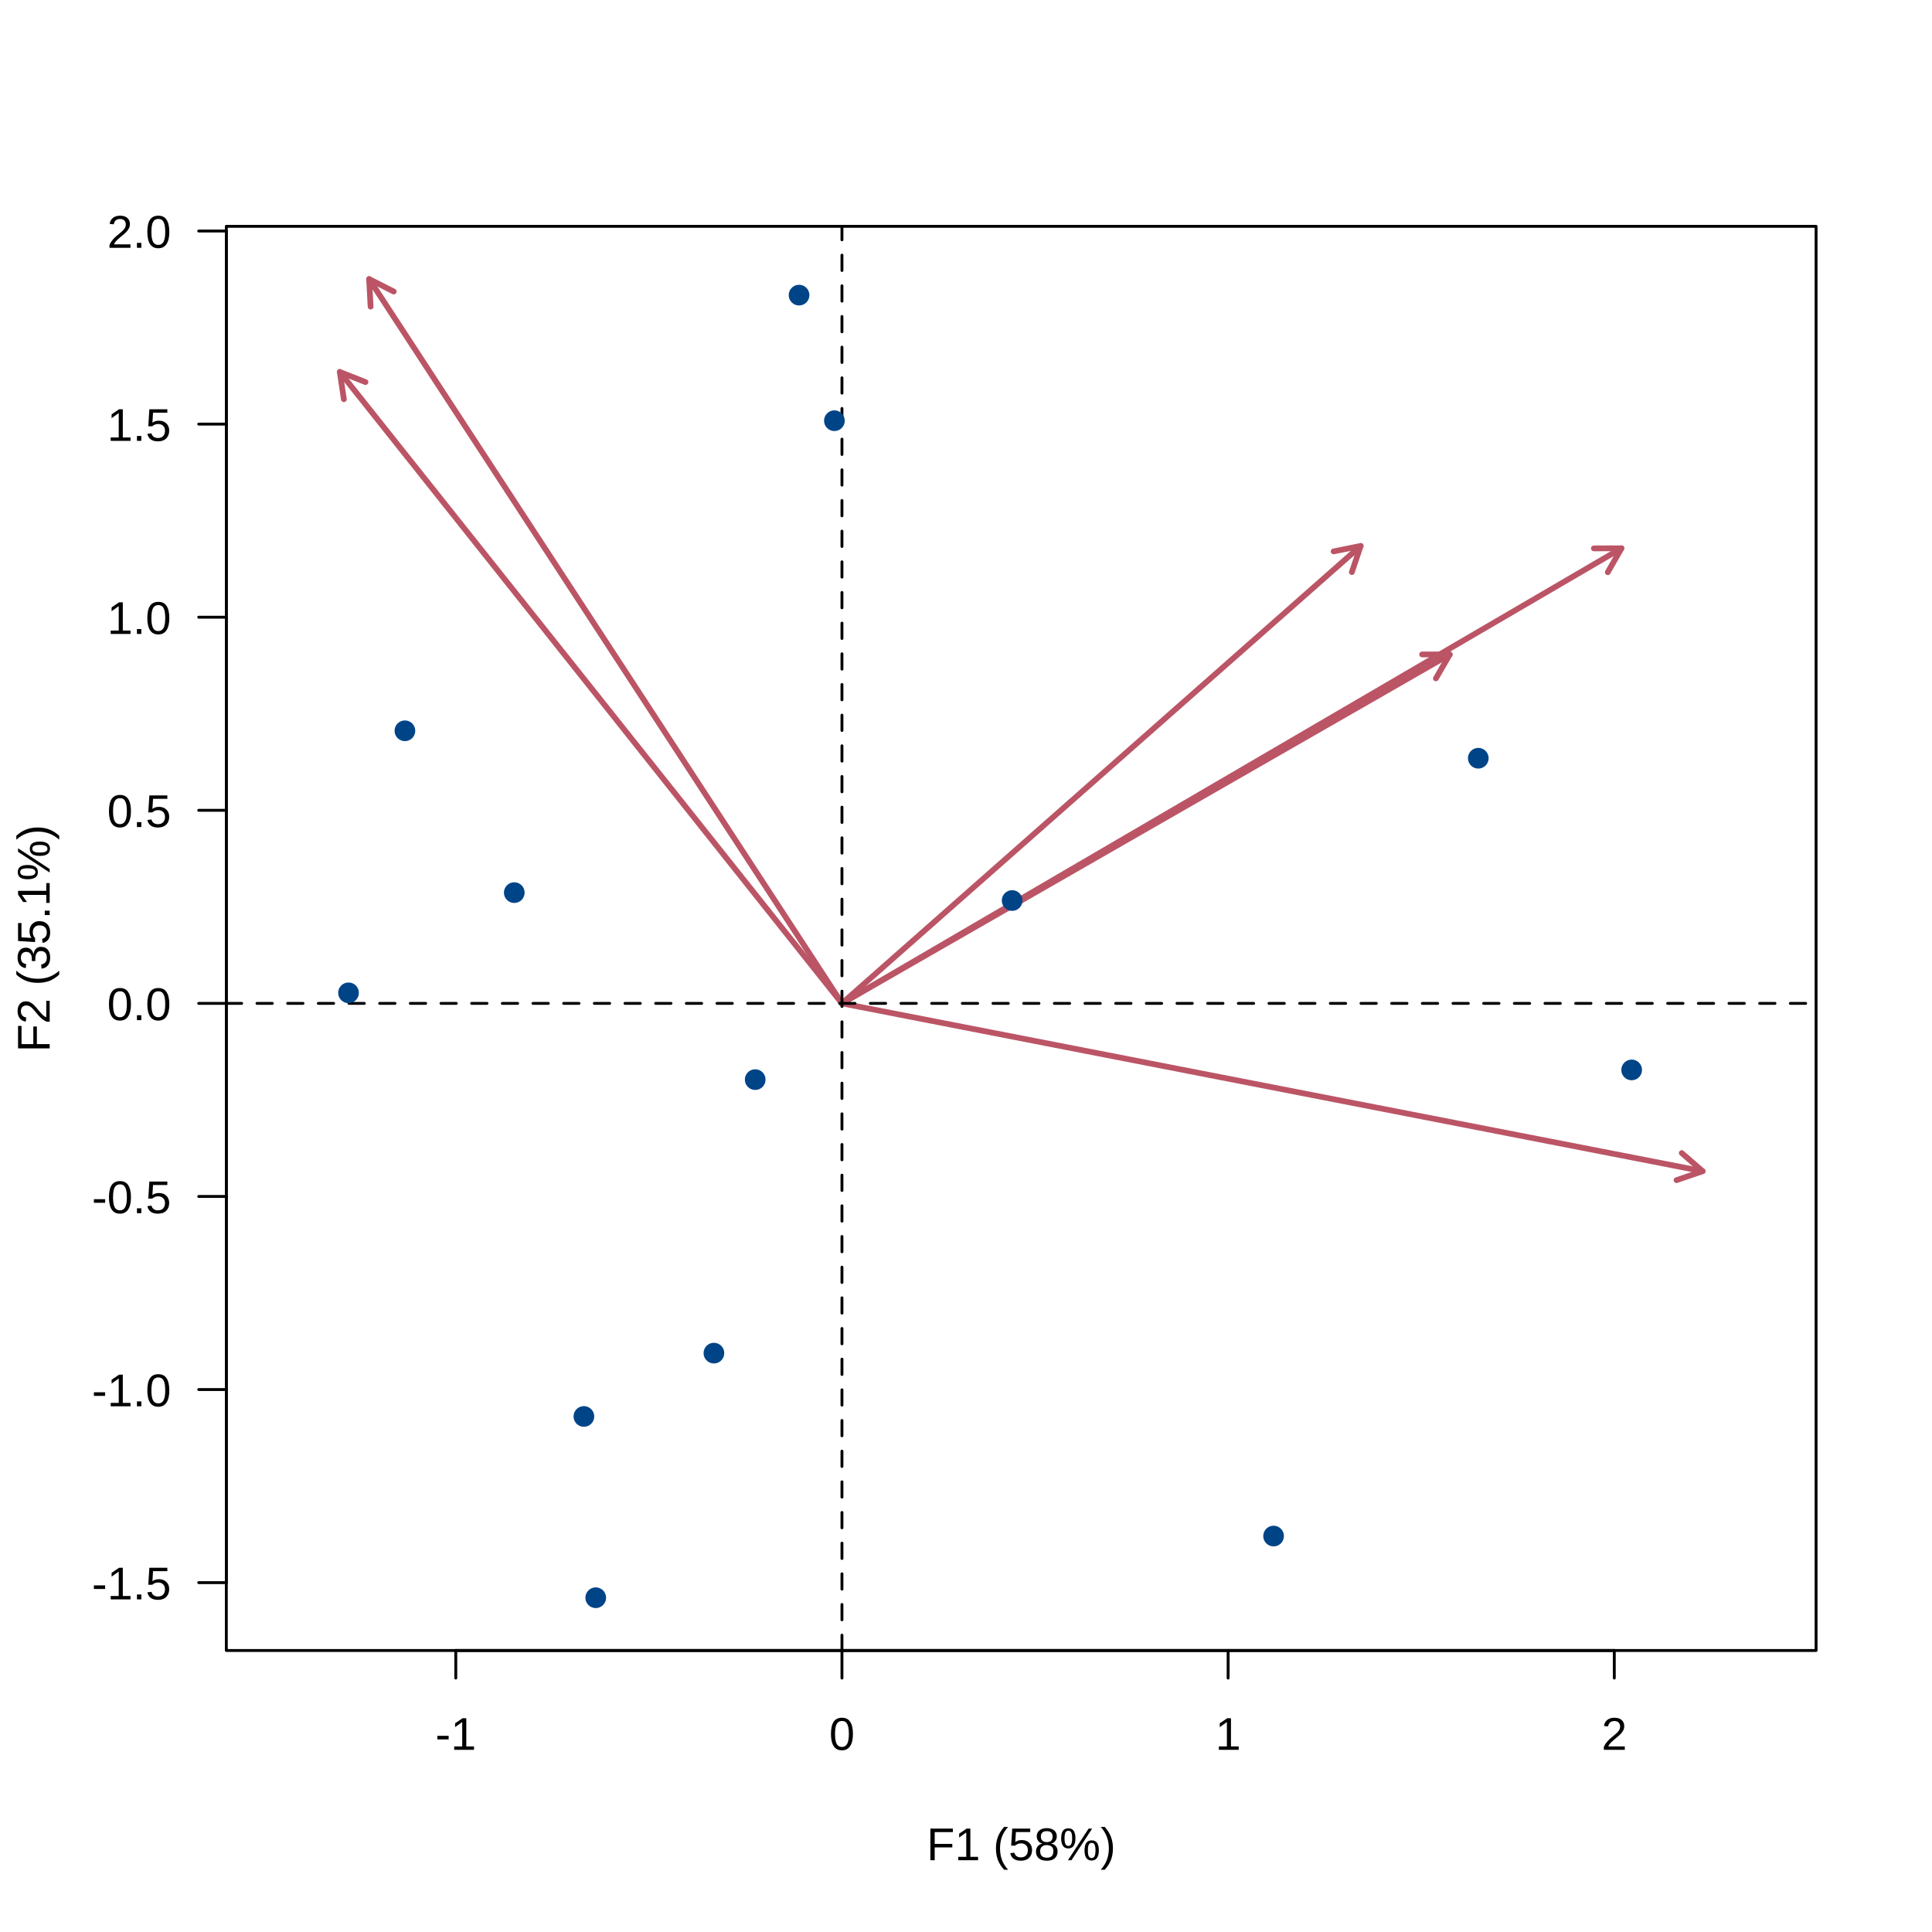
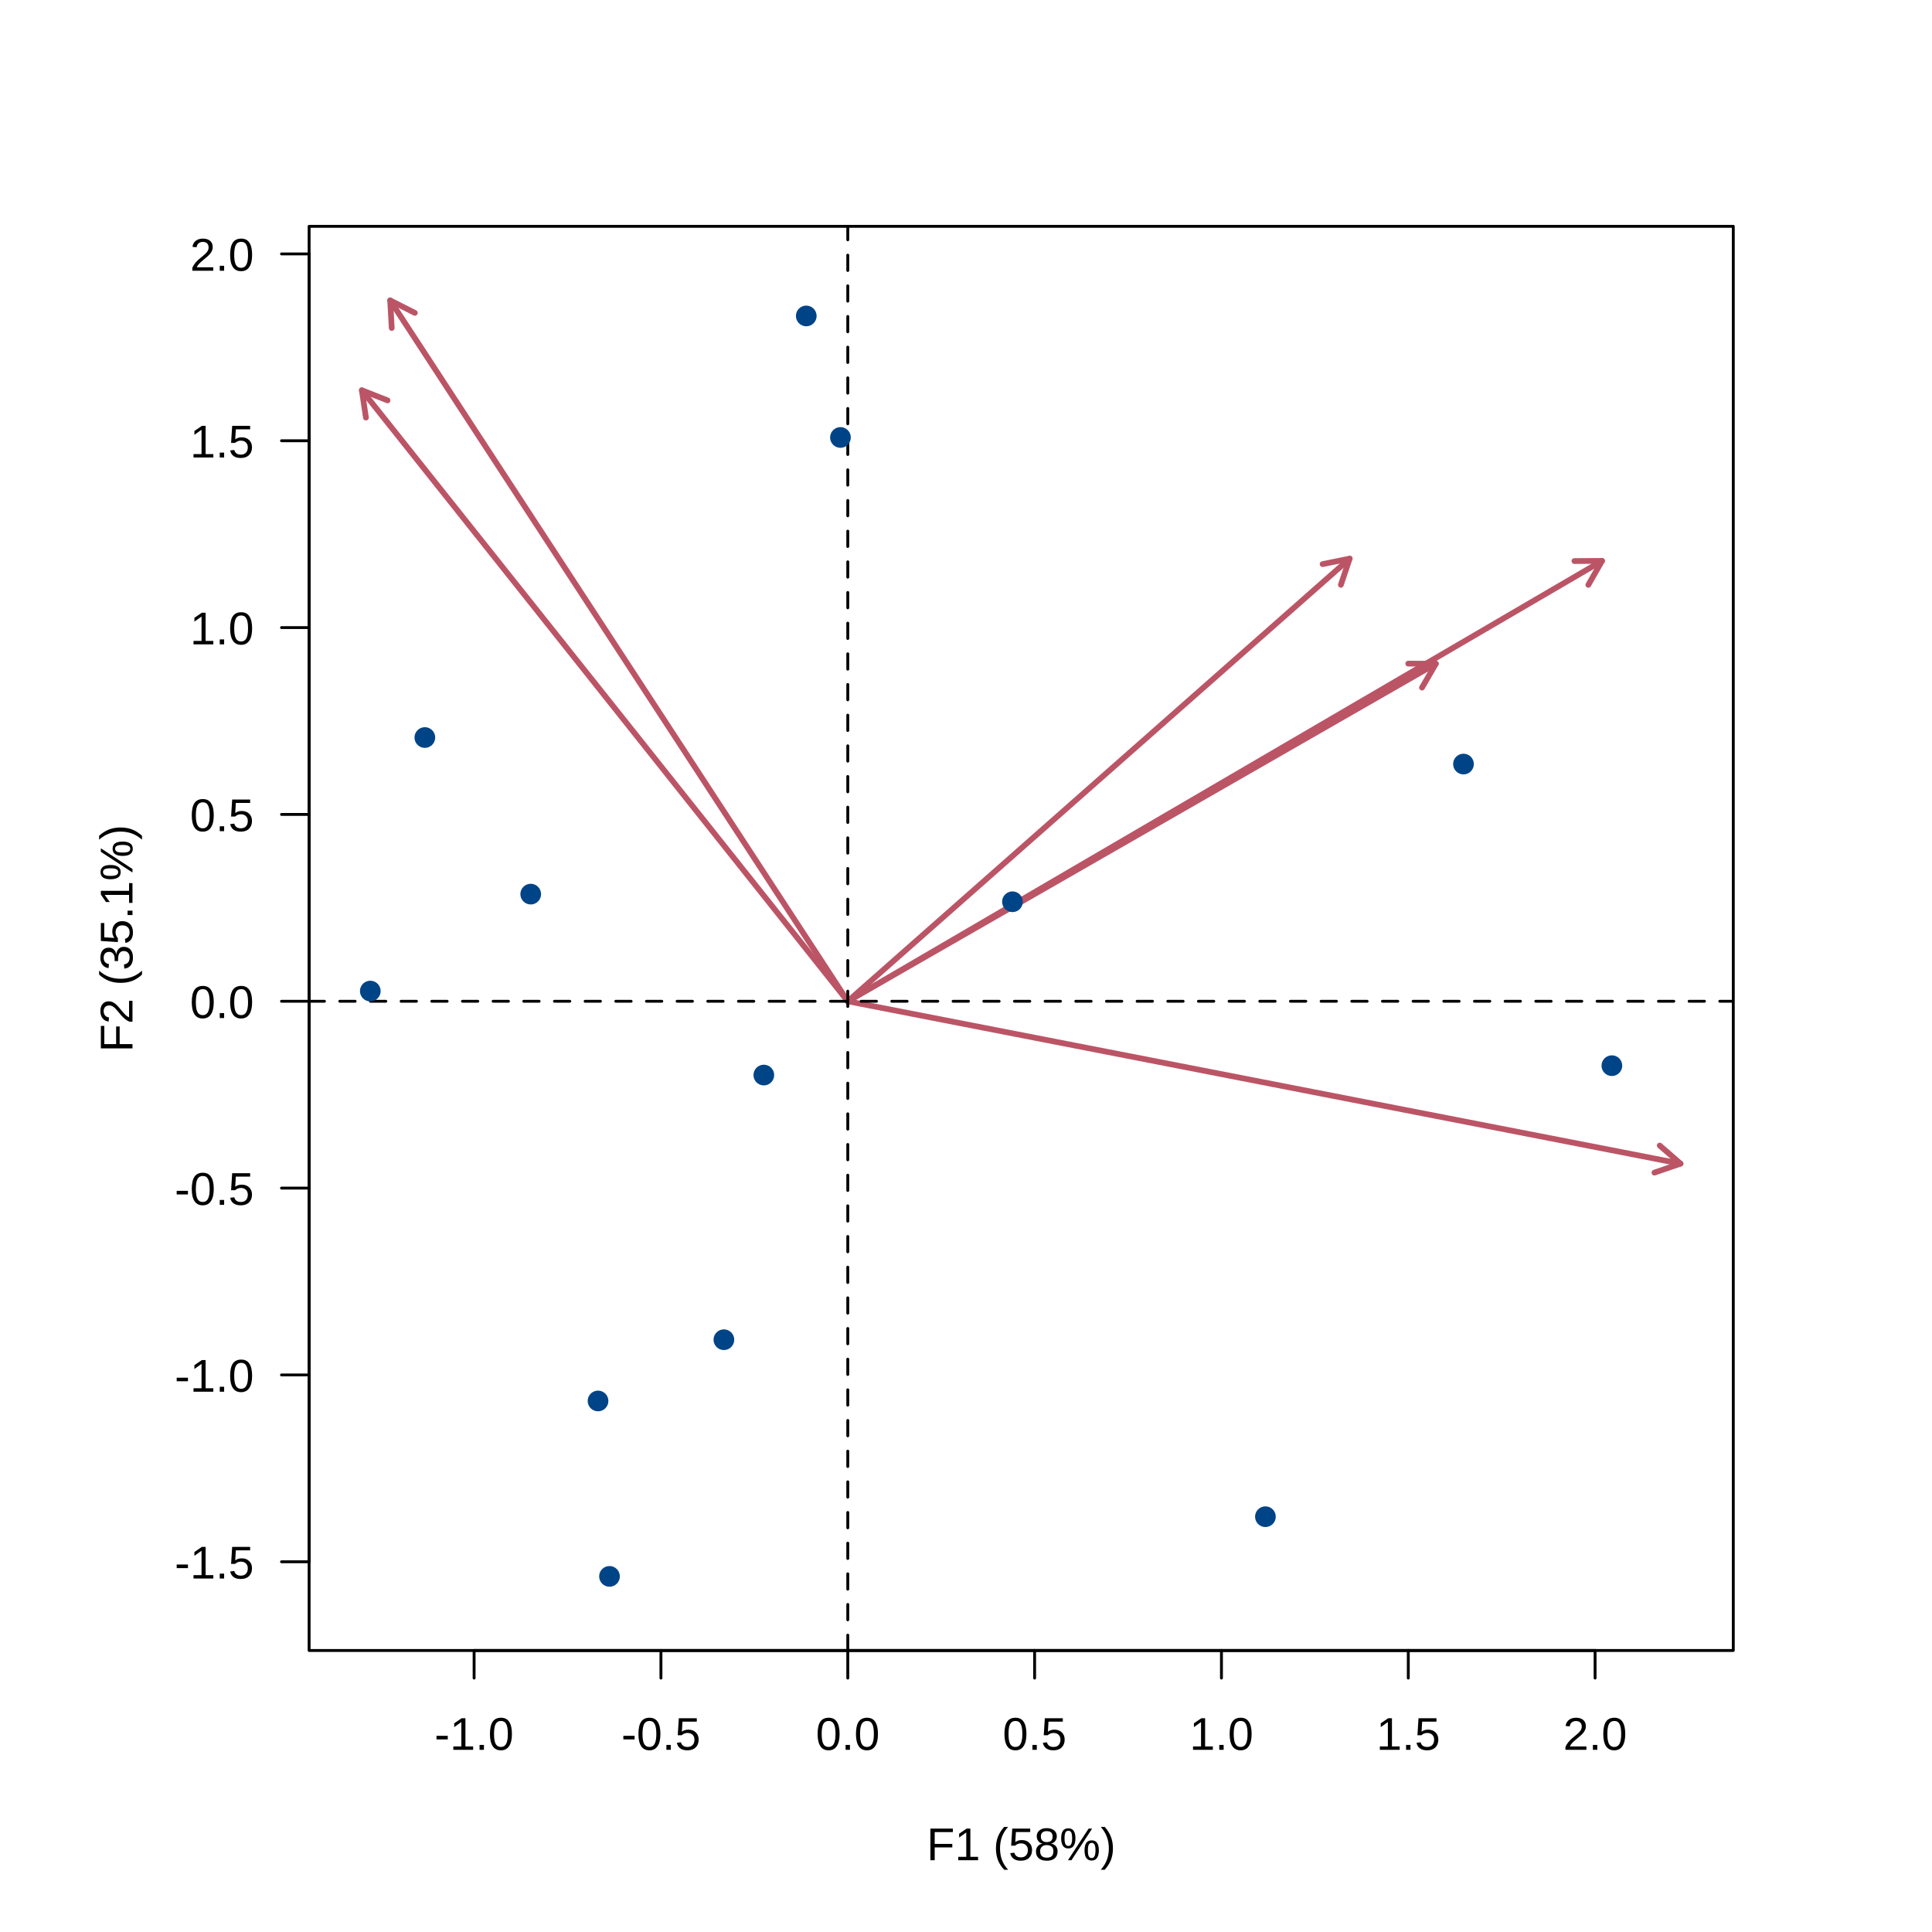
<svg xmlns="http://www.w3.org/2000/svg" class="svglite" width="504.00pt" height="504.00pt" viewBox="0 0 504.00 504.00">
  <defs>
    <style type="text/css">
    .svglite line, .svglite polyline, .svglite polygon, .svglite path, .svglite rect, .svglite circle {
      fill: none;
      stroke: #000000;
      stroke-linecap: round;
      stroke-linejoin: round;
      stroke-miterlimit: 10.00;
    }
    .svglite text {
      white-space: pre;
    }
  </style>
  </defs>
  <rect width="100%" height="100%" style="stroke: none; fill: #FFFFFF;" />
  <defs>
    <clipPath id="cpMC4wMHw1MDQuMDB8MC4wMHw1MDQuMDA=">
      <rect x="0.00" y="0.00" width="504.00" height="504.00" />
    </clipPath>
  </defs>
  <g clip-path="url(#cpMC4wMHw1MDQuMDB8MC4wMHw1MDQuMDA=)">
</g>
  <defs>
-     <clipPath id="cpNTkuMDR8NDczLjc2fDU5LjA0fDQzMC41Ng==">
-       <rect x="59.04" y="59.04" width="414.72" height="371.52" />
+     <clipPath id="cpODAuNjR8NDUyLjE2fDU5LjA0fDQzMC41Ng==">
+       <rect x="80.64" y="59.04" width="371.52" height="371.52" />
    </clipPath>
  </defs>
-   <g clip-path="url(#cpNTkuMDR8NDczLjc2fDU5LjA0fDQzMC41Ng==)">
-     <line x1="219.64" y1="261.75" x2="354.96" y2="142.42" style="stroke-width: 1.50; stroke: #BB5566;" />
-     <polyline points="352.66,149.24 354.96,142.42 347.90,143.84 " style="stroke-width: 1.50; stroke: #BB5566;" />
-     <line x1="219.64" y1="261.75" x2="88.64" y2="97.03" style="stroke-width: 1.50; stroke: #BB5566;" />
-     <polyline points="95.34,99.67 88.64,97.03 89.71,104.15 " style="stroke-width: 1.50; stroke: #BB5566;" />
-     <line x1="219.64" y1="261.75" x2="96.29" y2="72.80" style="stroke-width: 1.50; stroke: #BB5566;" />
-     <polyline points="102.71,76.05 96.29,72.80 96.68,79.99 " style="stroke-width: 1.50; stroke: #BB5566;" />
-     <line x1="219.64" y1="261.75" x2="378.19" y2="170.74" style="stroke-width: 1.50; stroke: #BB5566;" />
-     <polyline points="374.58,176.97 378.19,170.74 370.99,170.72 " style="stroke-width: 1.50; stroke: #BB5566;" />
-     <line x1="219.64" y1="261.75" x2="444.16" y2="305.53" style="stroke-width: 1.50; stroke: #BB5566;" />
-     <polyline points="437.35,307.87 444.16,305.53 438.72,300.80 " style="stroke-width: 1.50; stroke: #BB5566;" />
-     <line x1="219.64" y1="261.75" x2="422.99" y2="143.03" style="stroke-width: 1.50; stroke: #BB5566;" />
-     <polyline points="419.42,149.28 422.99,143.03 415.79,143.06 " style="stroke-width: 1.50; stroke: #BB5566;" />
-     <line x1="59.04" y1="261.75" x2="473.76" y2="261.75" style="stroke-width: 0.75; stroke-dasharray: 4.00,4.00;" />
-     <line x1="219.64" y1="430.56" x2="219.64" y2="59.04" style="stroke-width: 0.75; stroke-dasharray: 4.00,4.00;" />
-     <circle cx="217.67" cy="109.75" r="2.70" style="stroke-width: 0.75; stroke: none; fill: #004488;" />
-     <circle cx="208.45" cy="76.99" r="2.70" style="stroke-width: 0.75; stroke: none; fill: #004488;" />
-     <circle cx="264.04" cy="234.92" r="2.70" style="stroke-width: 0.75; stroke: none; fill: #004488;" />
-     <circle cx="134.16" cy="232.86" r="2.70" style="stroke-width: 0.75; stroke: none; fill: #004488;" />
-     <circle cx="332.24" cy="400.71" r="2.70" style="stroke-width: 0.75; stroke: none; fill: #004488;" />
-     <circle cx="425.65" cy="279.11" r="2.70" style="stroke-width: 0.75; stroke: none; fill: #004488;" />
-     <circle cx="105.63" cy="190.64" r="2.70" style="stroke-width: 0.75; stroke: none; fill: #004488;" />
-     <circle cx="90.92" cy="259.00" r="2.70" style="stroke-width: 0.75; stroke: none; fill: #004488;" />
-     <circle cx="197.01" cy="281.64" r="2.70" style="stroke-width: 0.75; stroke: none; fill: #004488;" />
-     <circle cx="155.41" cy="416.80" r="2.70" style="stroke-width: 0.75; stroke: none; fill: #004488;" />
-     <circle cx="385.64" cy="197.80" r="2.70" style="stroke-width: 0.75; stroke: none; fill: #004488;" />
-     <circle cx="152.32" cy="369.51" r="2.70" style="stroke-width: 0.75; stroke: none; fill: #004488;" />
-     <circle cx="186.24" cy="352.99" r="2.70" style="stroke-width: 0.75; stroke: none; fill: #004488;" />
+   <g clip-path="url(#cpODAuNjR8NDUyLjE2fDU5LjA0fDQzMC41Ng==)">
+     <line x1="221.16" y1="261.20" x2="352.09" y2="145.73" style="stroke-width: 1.50; stroke: #BB5566;" />
+     <polyline points="349.79,152.56 352.09,145.73 345.03,147.16 " style="stroke-width: 1.50; stroke: #BB5566;" />
+     <line x1="221.16" y1="261.20" x2="94.40" y2="101.81" style="stroke-width: 1.50; stroke: #BB5566;" />
+     <polyline points="101.10,104.45 94.40,101.81 95.46,108.93 " style="stroke-width: 1.50; stroke: #BB5566;" />
+     <line x1="221.16" y1="261.20" x2="101.79" y2="78.37" style="stroke-width: 1.50; stroke: #BB5566;" />
+     <polyline points="108.22,81.62 101.79,78.37 102.19,85.56 " style="stroke-width: 1.50; stroke: #BB5566;" />
+     <line x1="221.16" y1="261.20" x2="374.57" y2="173.14" style="stroke-width: 1.50; stroke: #BB5566;" />
+     <polyline points="370.96,179.37 374.57,173.14 367.37,173.12 " style="stroke-width: 1.50; stroke: #BB5566;" />
+     <line x1="221.16" y1="261.20" x2="438.40" y2="303.56" style="stroke-width: 1.50; stroke: #BB5566;" />
+     <polyline points="431.59,305.90 438.40,303.56 432.97,298.84 " style="stroke-width: 1.50; stroke: #BB5566;" />
+     <line x1="221.16" y1="261.20" x2="417.92" y2="146.32" style="stroke-width: 1.50; stroke: #BB5566;" />
+     <polyline points="414.35,152.57 417.92,146.32 410.72,146.36 " style="stroke-width: 1.50; stroke: #BB5566;" />
+     <line x1="80.64" y1="261.20" x2="452.16" y2="261.20" style="stroke-width: 0.75; stroke-dasharray: 4.00,4.00;" />
+     <line x1="221.16" y1="430.56" x2="221.16" y2="59.04" style="stroke-width: 0.75; stroke-dasharray: 4.00,4.00;" />
+     <circle cx="219.25" cy="114.12" r="2.70" style="stroke-width: 0.75; stroke: none; fill: #004488;" />
+     <circle cx="210.33" cy="82.42" r="2.70" style="stroke-width: 0.75; stroke: none; fill: #004488;" />
+     <circle cx="264.12" cy="235.24" r="2.70" style="stroke-width: 0.75; stroke: none; fill: #004488;" />
+     <circle cx="138.45" cy="233.25" r="2.70" style="stroke-width: 0.75; stroke: none; fill: #004488;" />
+     <circle cx="330.11" cy="395.66" r="2.70" style="stroke-width: 0.75; stroke: none; fill: #004488;" />
+     <circle cx="420.49" cy="278.00" r="2.70" style="stroke-width: 0.75; stroke: none; fill: #004488;" />
+     <circle cx="110.83" cy="192.40" r="2.70" style="stroke-width: 0.75; stroke: none; fill: #004488;" />
+     <circle cx="96.60" cy="258.54" r="2.70" style="stroke-width: 0.75; stroke: none; fill: #004488;" />
+     <circle cx="199.26" cy="280.45" r="2.70" style="stroke-width: 0.75; stroke: none; fill: #004488;" />
+     <circle cx="159.00" cy="411.23" r="2.70" style="stroke-width: 0.75; stroke: none; fill: #004488;" />
+     <circle cx="381.78" cy="199.32" r="2.70" style="stroke-width: 0.75; stroke: none; fill: #004488;" />
+     <circle cx="156.01" cy="365.47" r="2.70" style="stroke-width: 0.75; stroke: none; fill: #004488;" />
+     <circle cx="188.84" cy="349.49" r="2.70" style="stroke-width: 0.75; stroke: none; fill: #004488;" />
  </g>
  <g clip-path="url(#cpMC4wMHw1MDQuMDB8MC4wMHw1MDQuMDA=)">
-     <line x1="118.90" y1="430.56" x2="421.12" y2="430.56" style="stroke-width: 0.75;" />
-     <line x1="118.90" y1="430.56" x2="118.90" y2="437.76" style="stroke-width: 0.75;" />
-     <line x1="219.64" y1="430.56" x2="219.64" y2="437.76" style="stroke-width: 0.75;" />
-     <line x1="320.38" y1="430.56" x2="320.38" y2="437.76" style="stroke-width: 0.75;" />
-     <line x1="421.12" y1="430.56" x2="421.12" y2="437.76" style="stroke-width: 0.75;" />
-     <text x="118.90" y="456.48" text-anchor="middle" style="font-size: 12.00px; font-family: &quot;Arial&quot;;" textLength="11.97px" lengthAdjust="spacingAndGlyphs">-1</text>
-     <text x="219.64" y="456.48" text-anchor="middle" style="font-size: 12.00px; font-family: &quot;Arial&quot;;" textLength="7.64px" lengthAdjust="spacingAndGlyphs">0</text>
-     <text x="320.38" y="456.48" text-anchor="middle" style="font-size: 12.00px; font-family: &quot;Arial&quot;;" textLength="7.64px" lengthAdjust="spacingAndGlyphs">1</text>
-     <text x="421.12" y="456.48" text-anchor="middle" style="font-size: 12.00px; font-family: &quot;Arial&quot;;" textLength="7.64px" lengthAdjust="spacingAndGlyphs">2</text>
-     <line x1="59.04" y1="412.86" x2="59.04" y2="60.27" style="stroke-width: 0.75;" />
-     <line x1="59.04" y1="412.86" x2="51.84" y2="412.86" style="stroke-width: 0.75;" />
-     <line x1="59.04" y1="362.49" x2="51.84" y2="362.49" style="stroke-width: 0.75;" />
-     <line x1="59.04" y1="312.12" x2="51.84" y2="312.12" style="stroke-width: 0.75;" />
-     <line x1="59.04" y1="261.75" x2="51.84" y2="261.75" style="stroke-width: 0.75;" />
-     <line x1="59.04" y1="211.38" x2="51.84" y2="211.38" style="stroke-width: 0.75;" />
-     <line x1="59.04" y1="161.01" x2="51.84" y2="161.01" style="stroke-width: 0.75;" />
-     <line x1="59.04" y1="110.64" x2="51.84" y2="110.64" style="stroke-width: 0.75;" />
-     <line x1="59.04" y1="60.27" x2="51.84" y2="60.27" style="stroke-width: 0.75;" />
-     <text x="44.64" y="417.23" text-anchor="end" style="font-size: 12.00px; font-family: &quot;Arial&quot;;" textLength="23.43px" lengthAdjust="spacingAndGlyphs">-1.5</text>
-     <text x="44.64" y="366.86" text-anchor="end" style="font-size: 12.00px; font-family: &quot;Arial&quot;;" textLength="23.43px" lengthAdjust="spacingAndGlyphs">-1.0</text>
-     <text x="44.64" y="316.49" text-anchor="end" style="font-size: 12.00px; font-family: &quot;Arial&quot;;" textLength="23.43px" lengthAdjust="spacingAndGlyphs">-0.5</text>
-     <text x="44.64" y="266.12" text-anchor="end" style="font-size: 12.00px; font-family: &quot;Arial&quot;;" textLength="19.09px" lengthAdjust="spacingAndGlyphs">0.0</text>
-     <text x="44.64" y="215.75" text-anchor="end" style="font-size: 12.00px; font-family: &quot;Arial&quot;;" textLength="19.09px" lengthAdjust="spacingAndGlyphs">0.5</text>
-     <text x="44.64" y="165.38" text-anchor="end" style="font-size: 12.00px; font-family: &quot;Arial&quot;;" textLength="19.09px" lengthAdjust="spacingAndGlyphs">1.0</text>
-     <text x="44.64" y="115.01" text-anchor="end" style="font-size: 12.00px; font-family: &quot;Arial&quot;;" textLength="19.09px" lengthAdjust="spacingAndGlyphs">1.5</text>
-     <text x="44.64" y="64.64" text-anchor="end" style="font-size: 12.00px; font-family: &quot;Arial&quot;;" textLength="19.09px" lengthAdjust="spacingAndGlyphs">2.0</text>
-     <polygon points="59.04,430.56 473.76,430.56 473.76,59.04 59.04,59.04 " style="stroke-width: 0.75;" />
+     <line x1="123.68" y1="430.56" x2="416.11" y2="430.56" style="stroke-width: 0.75;" />
+     <line x1="123.68" y1="430.56" x2="123.68" y2="437.76" style="stroke-width: 0.75;" />
+     <line x1="172.42" y1="430.56" x2="172.42" y2="437.76" style="stroke-width: 0.75;" />
+     <line x1="221.16" y1="430.56" x2="221.16" y2="437.76" style="stroke-width: 0.75;" />
+     <line x1="269.90" y1="430.56" x2="269.90" y2="437.76" style="stroke-width: 0.75;" />
+     <line x1="318.64" y1="430.56" x2="318.64" y2="437.76" style="stroke-width: 0.75;" />
+     <line x1="367.38" y1="430.56" x2="367.38" y2="437.76" style="stroke-width: 0.75;" />
+     <line x1="416.11" y1="430.56" x2="416.11" y2="437.76" style="stroke-width: 0.75;" />
+     <text x="123.68" y="456.48" text-anchor="middle" style="font-size: 12.00px; font-family: &quot;Arial&quot;;" textLength="23.43px" lengthAdjust="spacingAndGlyphs">-1.0</text>
+     <text x="172.42" y="456.48" text-anchor="middle" style="font-size: 12.00px; font-family: &quot;Arial&quot;;" textLength="23.43px" lengthAdjust="spacingAndGlyphs">-0.5</text>
+     <text x="221.16" y="456.48" text-anchor="middle" style="font-size: 12.00px; font-family: &quot;Arial&quot;;" textLength="19.09px" lengthAdjust="spacingAndGlyphs">0.0</text>
+     <text x="269.90" y="456.48" text-anchor="middle" style="font-size: 12.00px; font-family: &quot;Arial&quot;;" textLength="19.09px" lengthAdjust="spacingAndGlyphs">0.5</text>
+     <text x="318.64" y="456.48" text-anchor="middle" style="font-size: 12.00px; font-family: &quot;Arial&quot;;" textLength="19.09px" lengthAdjust="spacingAndGlyphs">1.0</text>
+     <text x="367.38" y="456.48" text-anchor="middle" style="font-size: 12.00px; font-family: &quot;Arial&quot;;" textLength="19.09px" lengthAdjust="spacingAndGlyphs">1.5</text>
+     <text x="416.11" y="456.48" text-anchor="middle" style="font-size: 12.00px; font-family: &quot;Arial&quot;;" textLength="19.09px" lengthAdjust="spacingAndGlyphs">2.0</text>
+     <line x1="80.64" y1="407.42" x2="80.64" y2="66.24" style="stroke-width: 0.75;" />
+     <line x1="80.64" y1="407.42" x2="73.44" y2="407.42" style="stroke-width: 0.75;" />
+     <line x1="80.64" y1="358.68" x2="73.44" y2="358.68" style="stroke-width: 0.75;" />
+     <line x1="80.64" y1="309.94" x2="73.44" y2="309.94" style="stroke-width: 0.75;" />
+     <line x1="80.64" y1="261.20" x2="73.44" y2="261.20" style="stroke-width: 0.75;" />
+     <line x1="80.64" y1="212.46" x2="73.44" y2="212.46" style="stroke-width: 0.75;" />
+     <line x1="80.64" y1="163.72" x2="73.44" y2="163.72" style="stroke-width: 0.75;" />
+     <line x1="80.64" y1="114.98" x2="73.44" y2="114.98" style="stroke-width: 0.75;" />
+     <line x1="80.64" y1="66.24" x2="73.44" y2="66.24" style="stroke-width: 0.75;" />
+     <text x="66.24" y="411.79" text-anchor="end" style="font-size: 12.00px; font-family: &quot;Arial&quot;;" textLength="23.43px" lengthAdjust="spacingAndGlyphs">-1.5</text>
+     <text x="66.24" y="363.05" text-anchor="end" style="font-size: 12.00px; font-family: &quot;Arial&quot;;" textLength="23.43px" lengthAdjust="spacingAndGlyphs">-1.0</text>
+     <text x="66.24" y="314.31" text-anchor="end" style="font-size: 12.00px; font-family: &quot;Arial&quot;;" textLength="23.43px" lengthAdjust="spacingAndGlyphs">-0.5</text>
+     <text x="66.24" y="265.57" text-anchor="end" style="font-size: 12.00px; font-family: &quot;Arial&quot;;" textLength="19.09px" lengthAdjust="spacingAndGlyphs">0.0</text>
+     <text x="66.24" y="216.83" text-anchor="end" style="font-size: 12.00px; font-family: &quot;Arial&quot;;" textLength="19.09px" lengthAdjust="spacingAndGlyphs">0.5</text>
+     <text x="66.24" y="168.09" text-anchor="end" style="font-size: 12.00px; font-family: &quot;Arial&quot;;" textLength="19.09px" lengthAdjust="spacingAndGlyphs">1.0</text>
+     <text x="66.24" y="119.35" text-anchor="end" style="font-size: 12.00px; font-family: &quot;Arial&quot;;" textLength="19.09px" lengthAdjust="spacingAndGlyphs">1.5</text>
+     <text x="66.24" y="70.62" text-anchor="end" style="font-size: 12.00px; font-family: &quot;Arial&quot;;" textLength="19.09px" lengthAdjust="spacingAndGlyphs">2.0</text>
+     <polygon points="80.64,430.56 452.16,430.56 452.16,59.04 80.64,59.04 " style="stroke-width: 0.75;" />
    <text x="266.40" y="485.28" text-anchor="middle" style="font-size: 12.00px; font-family: &quot;Arial&quot;;" textLength="54.40px" lengthAdjust="spacingAndGlyphs">F1 (58%)</text>
-     <text transform="translate(12.96,244.80) rotate(-90)" text-anchor="middle" style="font-size: 12.00px; font-family: &quot;Arial&quot;;" textLength="65.86px" lengthAdjust="spacingAndGlyphs">F2 (35.1%)</text>
+     <text transform="translate(34.56,244.80) rotate(-90)" text-anchor="middle" style="font-size: 12.00px; font-family: &quot;Arial&quot;;" textLength="65.86px" lengthAdjust="spacingAndGlyphs">F2 (35.1%)</text>
  </g>
</svg>
